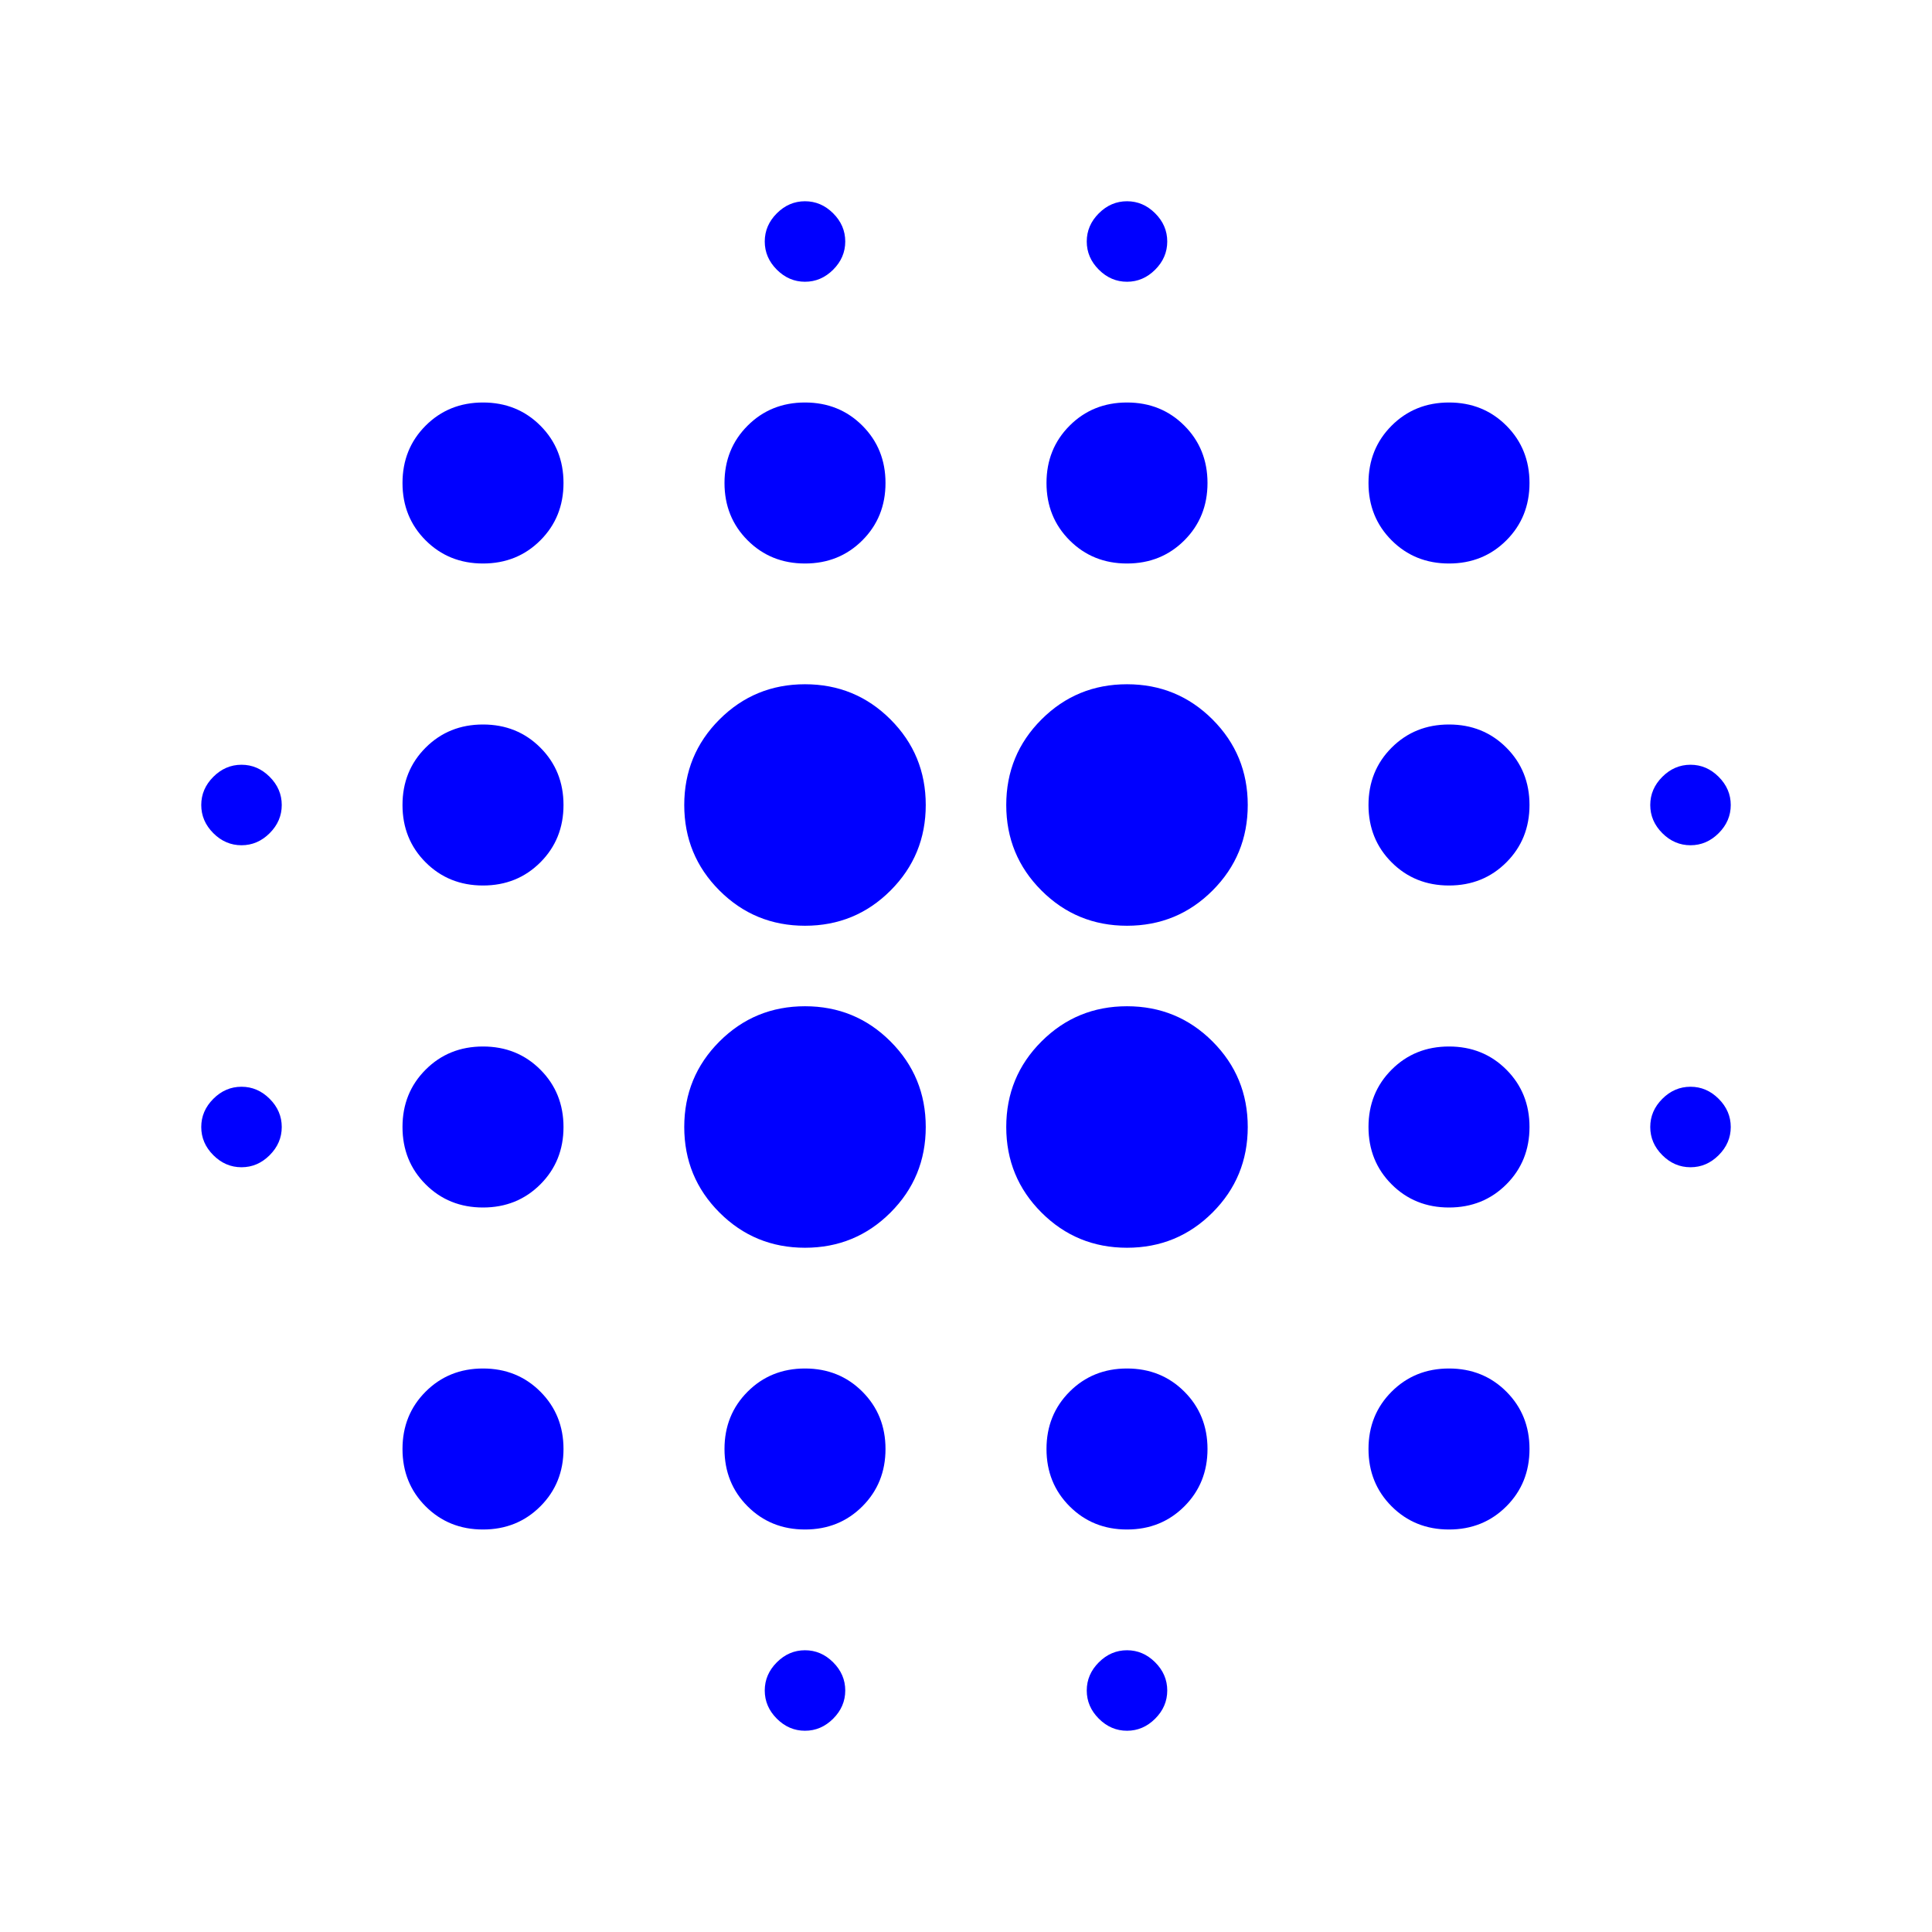
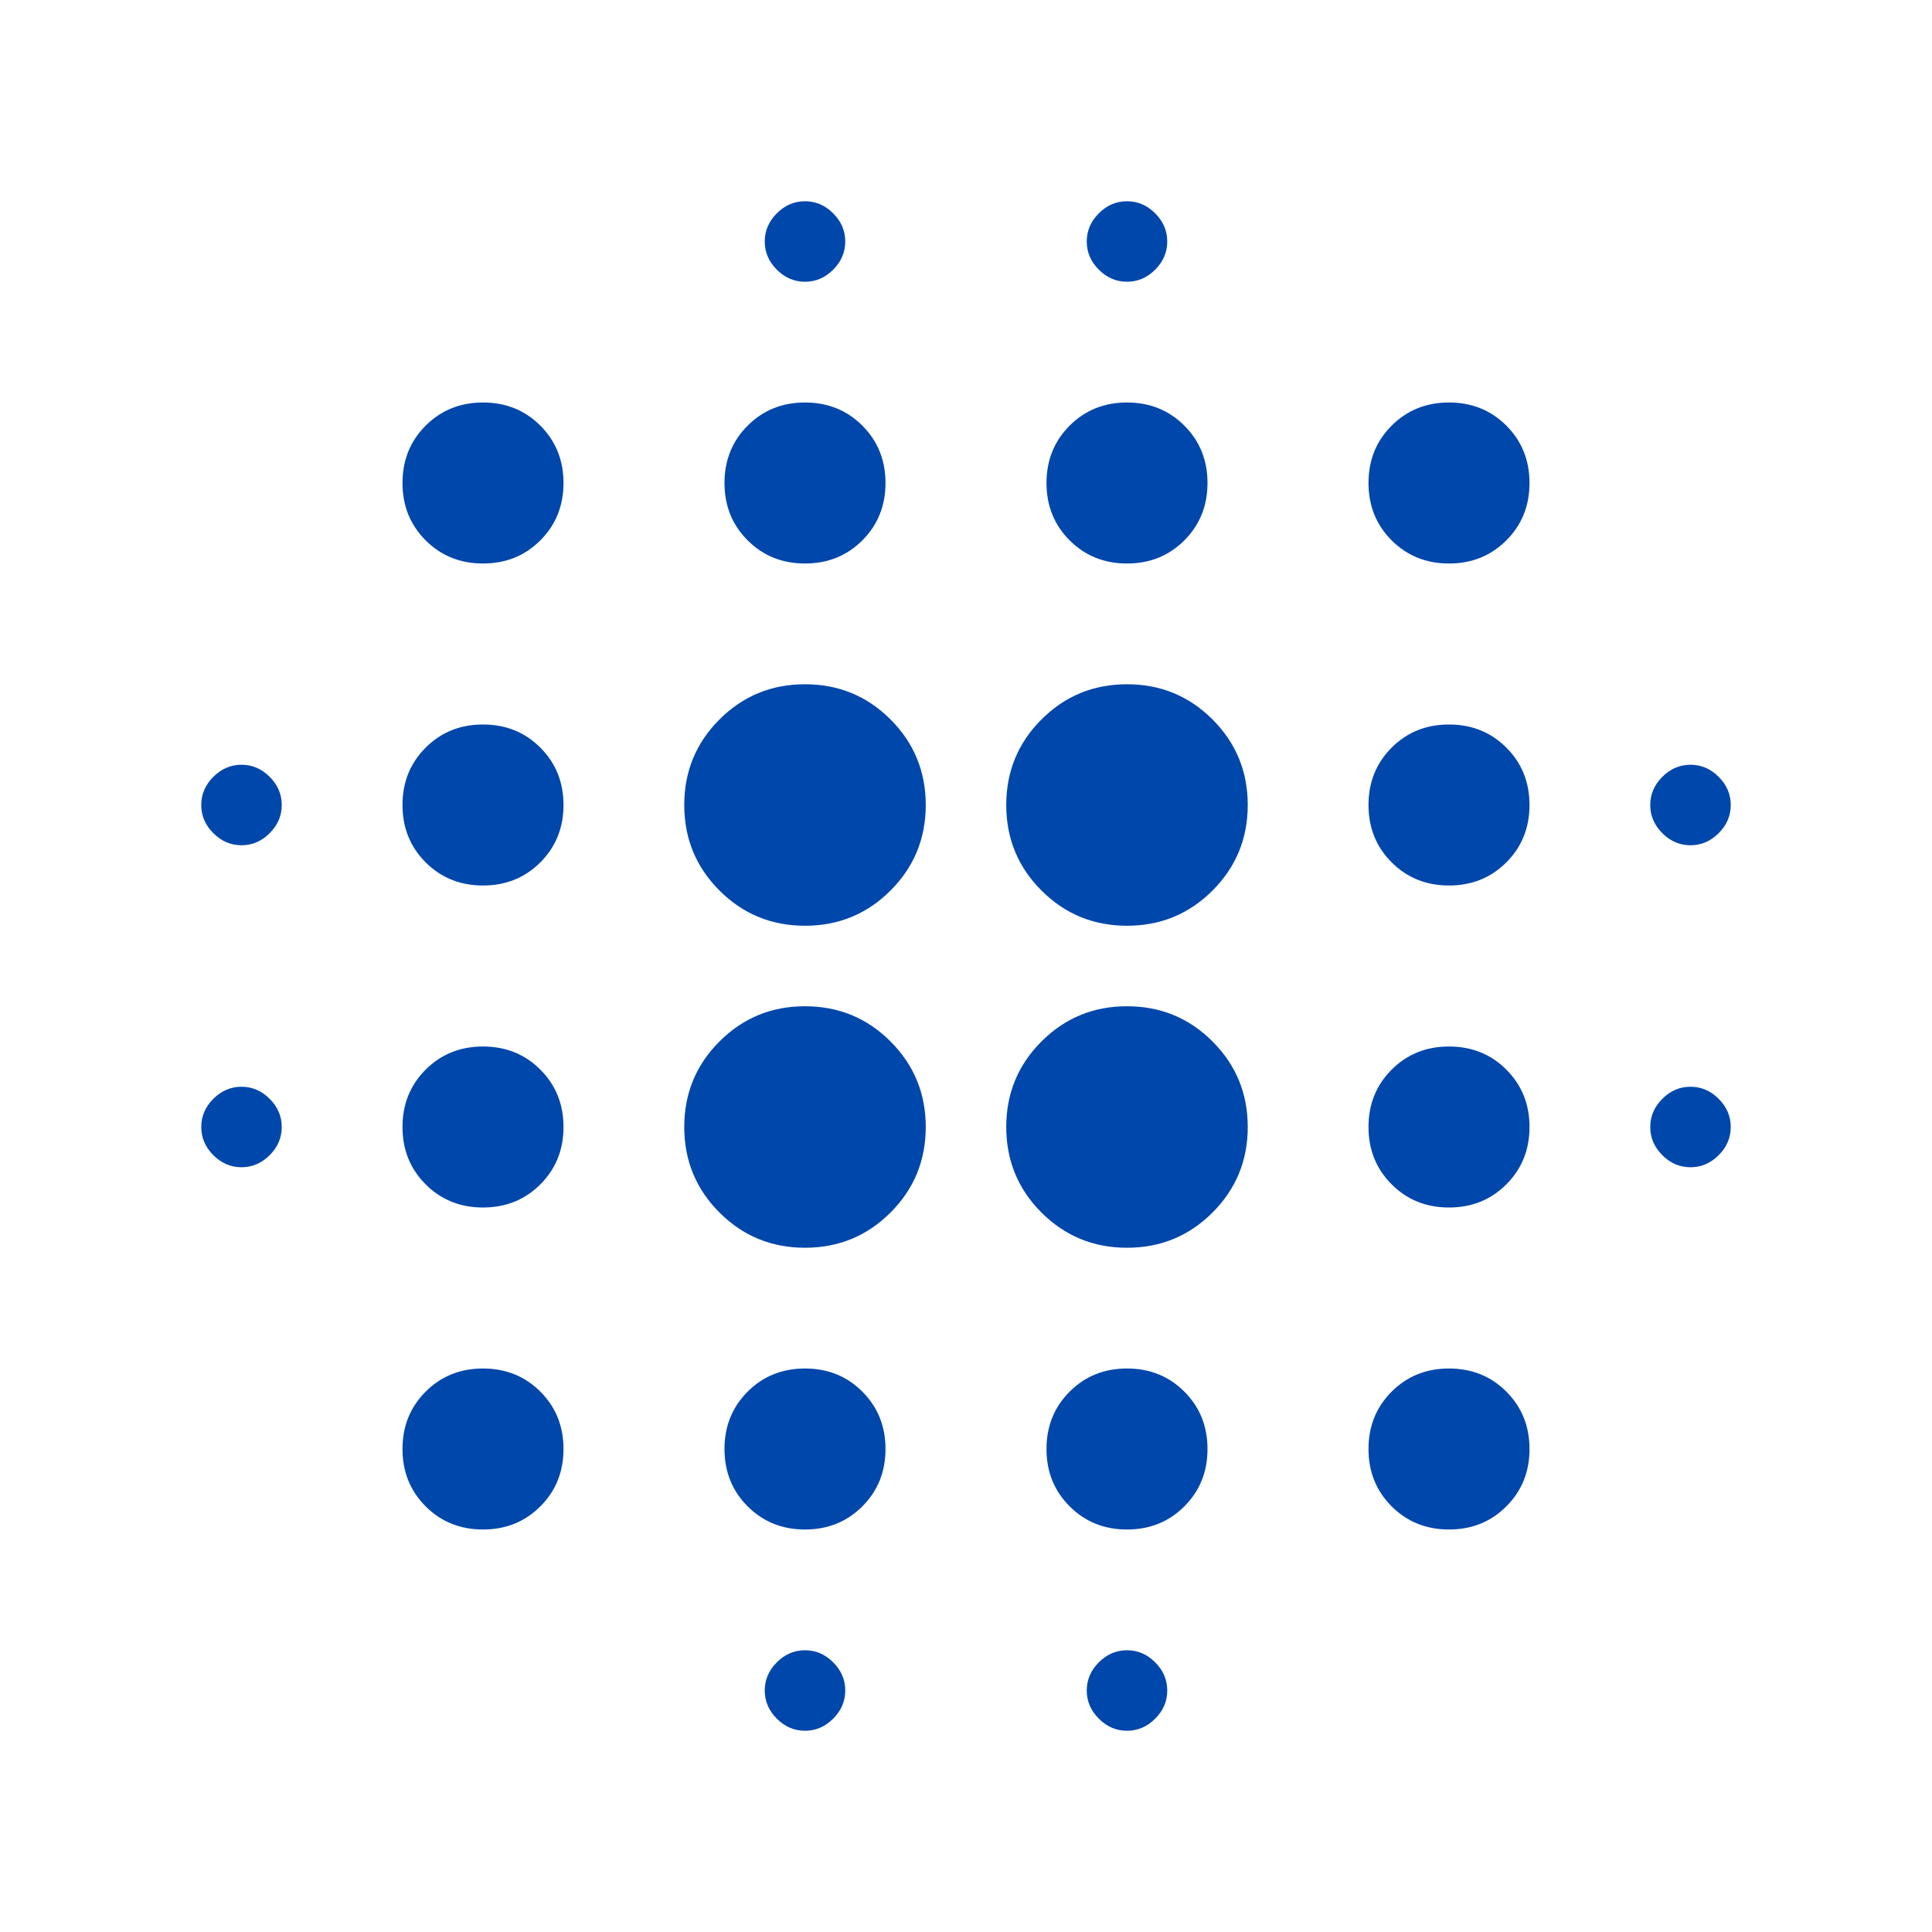
<svg xmlns="http://www.w3.org/2000/svg" height="24px" viewBox="0 -960 960 960" width="24px" fill="blue">
-   <path d="M120-380q-8 0-14-6t-6-14q0-8 6-14t14-6q8 0 14 6t6 14q0 8-6 14t-14 6Zm0-160q-8 0-14-6t-6-14q0-8 6-14t14-6q8 0 14 6t6 14q0 8-6 14t-14 6Zm120 340q-17 0-28.5-11.5T200-240q0-17 11.5-28.5T240-280q17 0 28.5 11.5T280-240q0 17-11.5 28.5T240-200Zm0-160q-17 0-28.5-11.5T200-400q0-17 11.5-28.5T240-440q17 0 28.5 11.5T280-400q0 17-11.5 28.5T240-360Zm0-160q-17 0-28.5-11.5T200-560q0-17 11.5-28.5T240-600q17 0 28.5 11.5T280-560q0 17-11.5 28.5T240-520Zm0-160q-17 0-28.5-11.5T200-720q0-17 11.5-28.5T240-760q17 0 28.5 11.5T280-720q0 17-11.5 28.5T240-680Zm160 340q-25 0-42.5-17.5T340-400q0-25 17.5-42.5T400-460q25 0 42.5 17.5T460-400q0 25-17.5 42.5T400-340Zm0-160q-25 0-42.5-17.5T340-560q0-25 17.5-42.5T400-620q25 0 42.5 17.5T460-560q0 25-17.5 42.5T400-500Zm0 300q-17 0-28.5-11.5T360-240q0-17 11.5-28.5T400-280q17 0 28.5 11.5T440-240q0 17-11.5 28.5T400-200Zm0-480q-17 0-28.5-11.5T360-720q0-17 11.5-28.5T400-760q17 0 28.5 11.5T440-720q0 17-11.5 28.5T400-680Zm0 580q-8 0-14-6t-6-14q0-8 6-14t14-6q8 0 14 6t6 14q0 8-6 14t-14 6Zm0-720q-8 0-14-6t-6-14q0-8 6-14t14-6q8 0 14 6t6 14q0 8-6 14t-14 6Zm160 480q-25 0-42.5-17.5T500-400q0-25 17.5-42.5T560-460q25 0 42.5 17.5T620-400q0 25-17.5 42.5T560-340Zm0-160q-25 0-42.5-17.5T500-560q0-25 17.5-42.5T560-620q25 0 42.5 17.5T620-560q0 25-17.5 42.5T560-500Zm0 300q-17 0-28.5-11.5T520-240q0-17 11.5-28.5T560-280q17 0 28.5 11.5T600-240q0 17-11.5 28.5T560-200Zm0-480q-17 0-28.5-11.5T520-720q0-17 11.5-28.5T560-760q17 0 28.5 11.5T600-720q0 17-11.5 28.5T560-680Zm0 580q-8 0-14-6t-6-14q0-8 6-14t14-6q8 0 14 6t6 14q0 8-6 14t-14 6Zm0-720q-8 0-14-6t-6-14q0-8 6-14t14-6q8 0 14 6t6 14q0 8-6 14t-14 6Zm160 620q-17 0-28.5-11.5T680-240q0-17 11.5-28.5T720-280q17 0 28.5 11.5T760-240q0 17-11.5 28.5T720-200Zm0-160q-17 0-28.5-11.5T680-400q0-17 11.5-28.5T720-440q17 0 28.5 11.5T760-400q0 17-11.5 28.5T720-360Zm0-160q-17 0-28.5-11.5T680-560q0-17 11.5-28.5T720-600q17 0 28.5 11.5T760-560q0 17-11.5 28.5T720-520Zm0-160q-17 0-28.5-11.5T680-720q0-17 11.5-28.5T720-760q17 0 28.5 11.5T760-720q0 17-11.5 28.5T720-680Zm120 300q-8 0-14-6t-6-14q0-8 6-14t14-6q8 0 14 6t6 14q0 8-6 14t-14 6Zm0-160q-8 0-14-6t-6-14q0-8 6-14t14-6q8 0 14 6t6 14q0 8-6 14t-14 6Z" fill="blue" />
+   <path d="M120-380q-8 0-14-6t-6-14q0-8 6-14t14-6q8 0 14 6t6 14q0 8-6 14t-14 6Zm0-160q-8 0-14-6t-6-14q0-8 6-14t14-6q8 0 14 6t6 14q0 8-6 14t-14 6Zm120 340q-17 0-28.5-11.5T200-240q0-17 11.5-28.5T240-280q17 0 28.5 11.5T280-240q0 17-11.5 28.5T240-200Zm0-160q-17 0-28.5-11.5T200-400q0-17 11.5-28.5T240-440q17 0 28.5 11.5T280-400q0 17-11.5 28.5T240-360Zm0-160q-17 0-28.5-11.5T200-560q0-17 11.5-28.5T240-600q17 0 28.5 11.5T280-560q0 17-11.5 28.5T240-520Zm0-160q-17 0-28.5-11.5T200-720q0-17 11.5-28.5T240-760q17 0 28.5 11.5T280-720q0 17-11.5 28.5T240-680Zm160 340q-25 0-42.5-17.5T340-400q0-25 17.5-42.5T400-460q25 0 42.5 17.5T460-400q0 25-17.5 42.5T400-340Zm0-160q-25 0-42.5-17.5T340-560q0-25 17.5-42.5T400-620q25 0 42.5 17.5T460-560q0 25-17.5 42.5T400-500Zm0 300q-17 0-28.5-11.5T360-240q0-17 11.5-28.5T400-280q17 0 28.5 11.5T440-240q0 17-11.5 28.5T400-200Zm0-480q-17 0-28.5-11.5T360-720q0-17 11.5-28.5T400-760q17 0 28.5 11.5T440-720q0 17-11.5 28.5T400-680Zm0 580q-8 0-14-6t-6-14q0-8 6-14t14-6q8 0 14 6t6 14q0 8-6 14t-14 6Zm0-720q-8 0-14-6t-6-14q0-8 6-14t14-6q8 0 14 6t6 14q0 8-6 14t-14 6Zm160 480q-25 0-42.5-17.5T500-400q0-25 17.5-42.5T560-460q25 0 42.5 17.5T620-400q0 25-17.5 42.5T560-340Zm0-160q-25 0-42.5-17.5T500-560q0-25 17.5-42.5T560-620q25 0 42.5 17.5T620-560q0 25-17.5 42.5T560-500Zm0 300q-17 0-28.5-11.5T520-240q0-17 11.5-28.5T560-280q17 0 28.5 11.5T600-240q0 17-11.5 28.5T560-200Zm0-480q-17 0-28.5-11.5T520-720q0-17 11.5-28.5T560-760q17 0 28.5 11.5T600-720q0 17-11.5 28.5T560-680Zm0 580q-8 0-14-6t-6-14q0-8 6-14t14-6q8 0 14 6t6 14q0 8-6 14t-14 6Zm0-720q-8 0-14-6t-6-14q0-8 6-14t14-6q8 0 14 6t6 14q0 8-6 14t-14 6Zm160 620q-17 0-28.5-11.5T680-240q0-17 11.5-28.5T720-280q17 0 28.5 11.5T760-240q0 17-11.5 28.5T720-200Zm0-160q-17 0-28.5-11.5T680-400q0-17 11.5-28.5T720-440q17 0 28.5 11.5T760-400q0 17-11.5 28.5T720-360Zm0-160q-17 0-28.5-11.5T680-560q0-17 11.5-28.5T720-600q17 0 28.5 11.5T760-560q0 17-11.5 28.5T720-520Zm0-160q-17 0-28.5-11.5T680-720q0-17 11.5-28.5T720-760q17 0 28.5 11.5T760-720q0 17-11.5 28.5T720-680Zm120 300q-8 0-14-6t-6-14q0-8 6-14t14-6q8 0 14 6t6 14q0 8-6 14t-14 6Zm0-160q-8 0-14-6t-6-14q0-8 6-14t14-6q8 0 14 6t6 14q0 8-6 14t-14 6Z" fill=" #0047AB" />
</svg>
